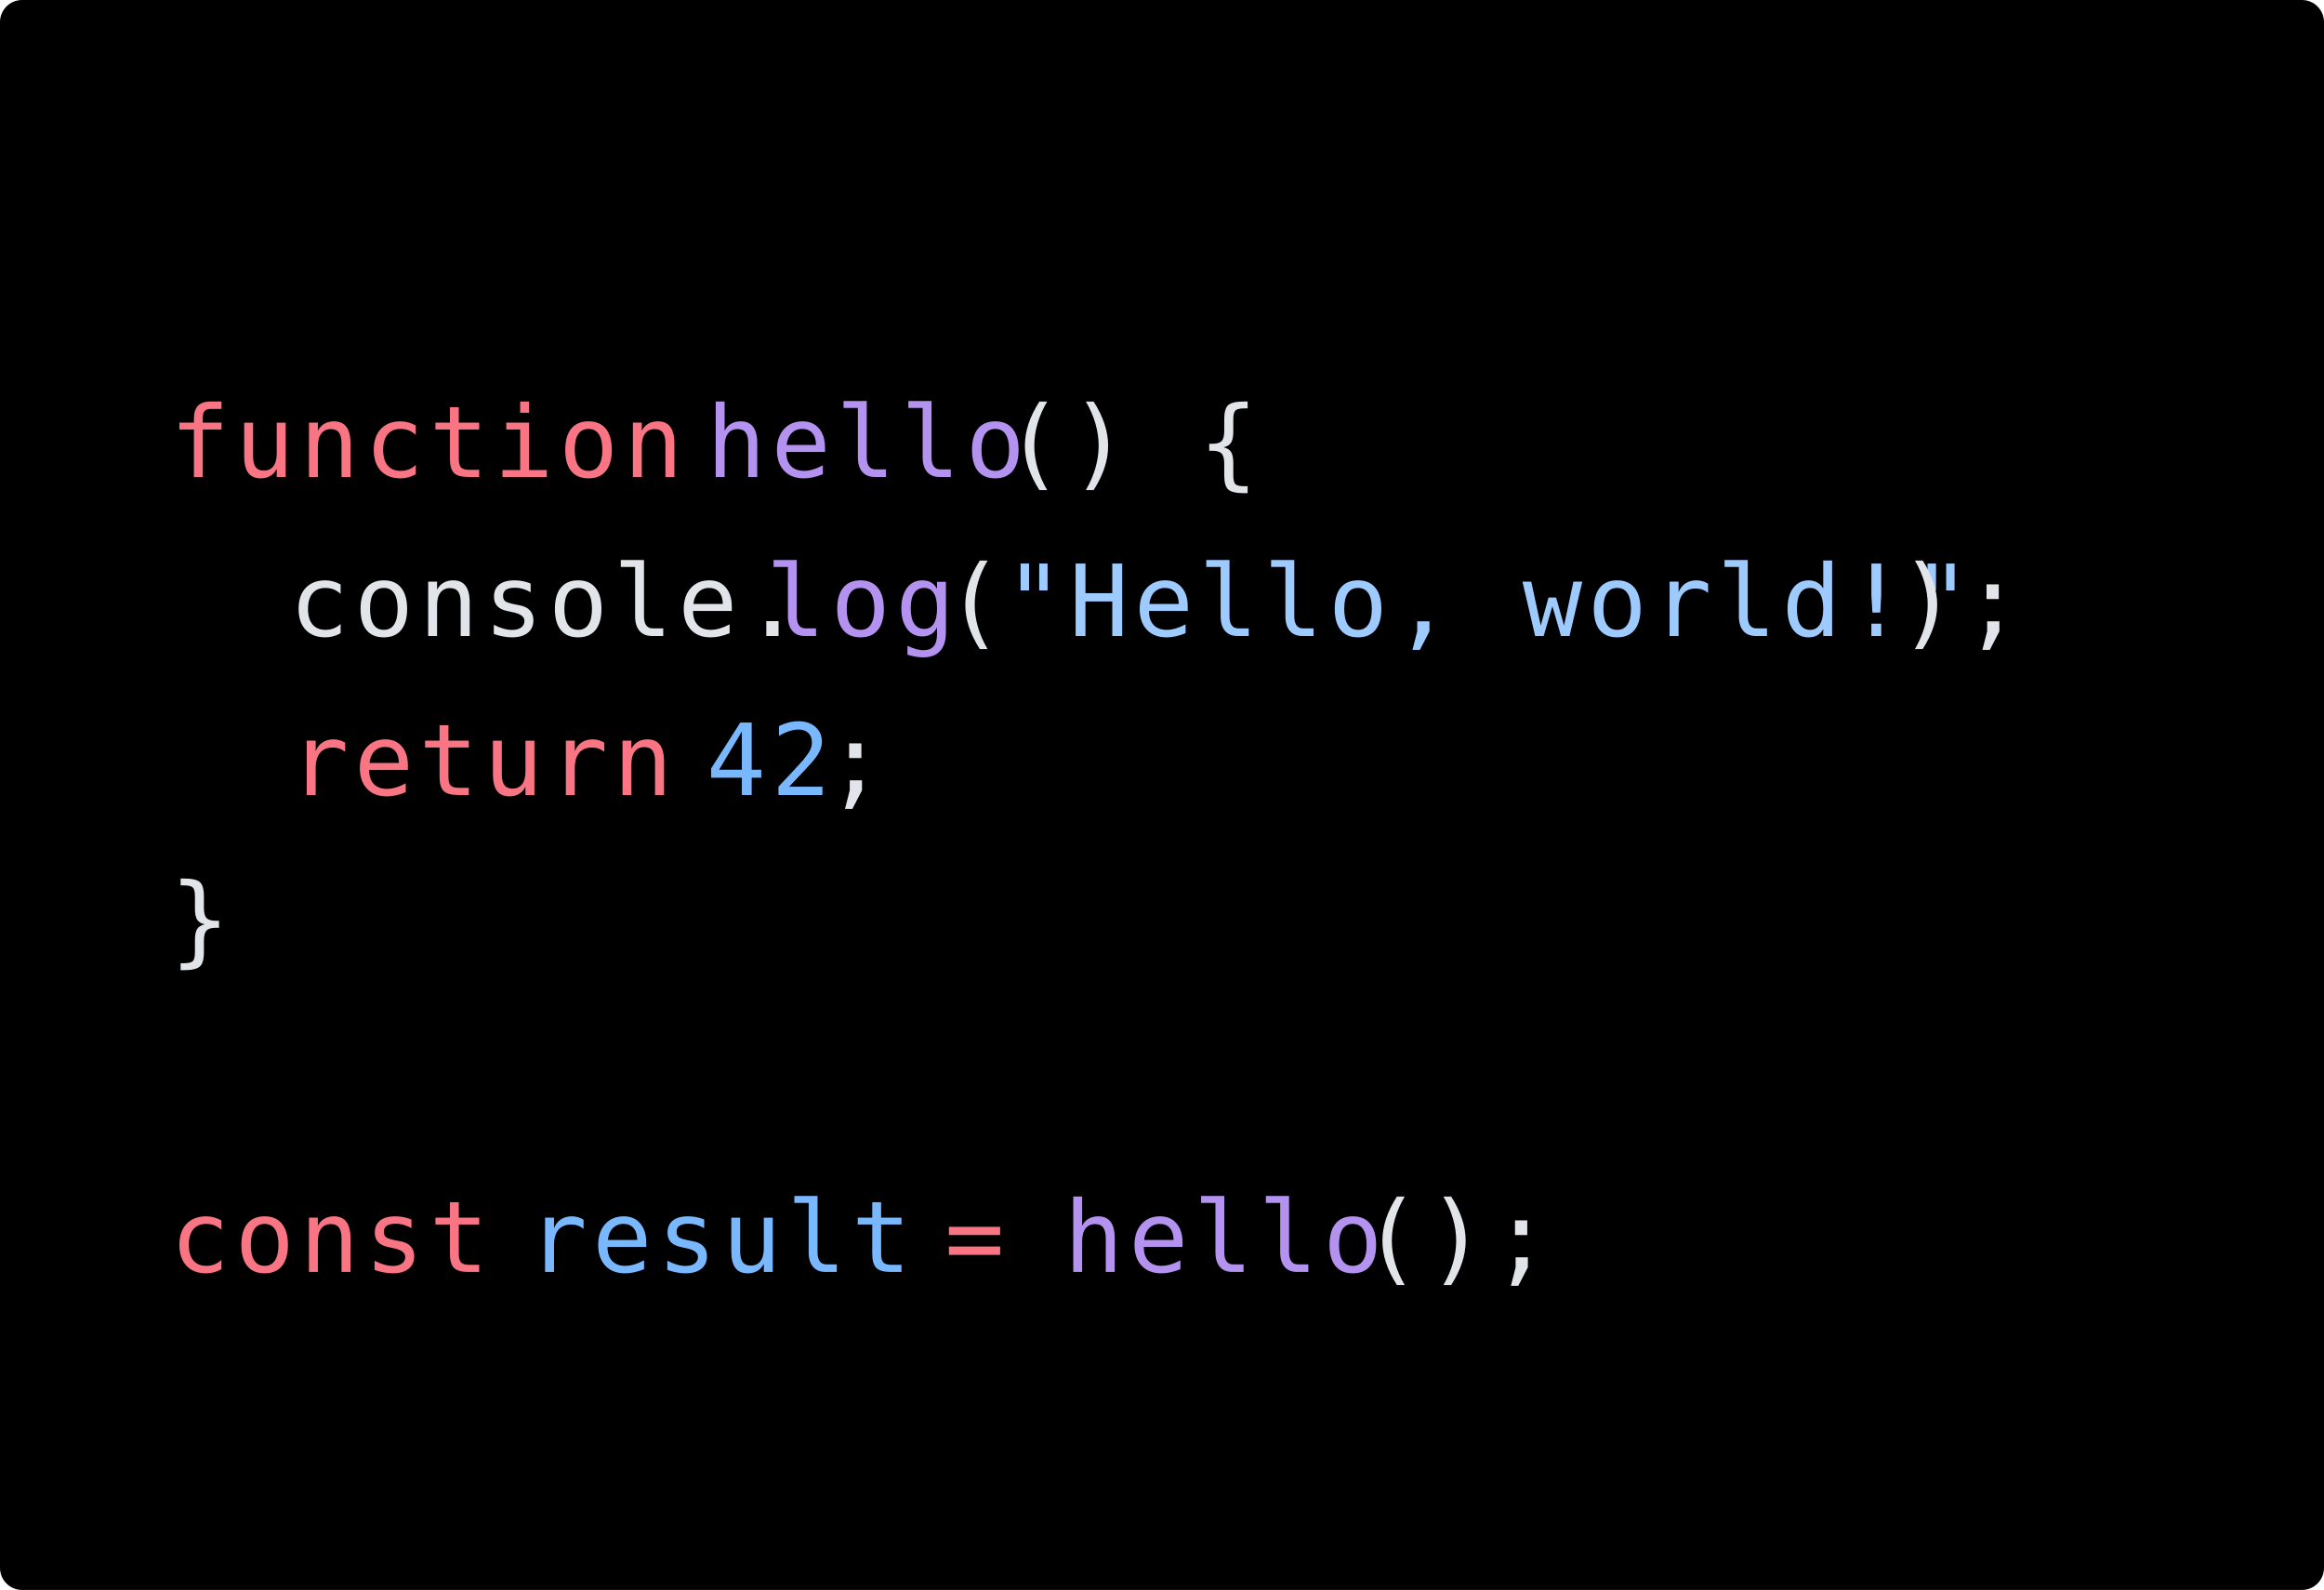
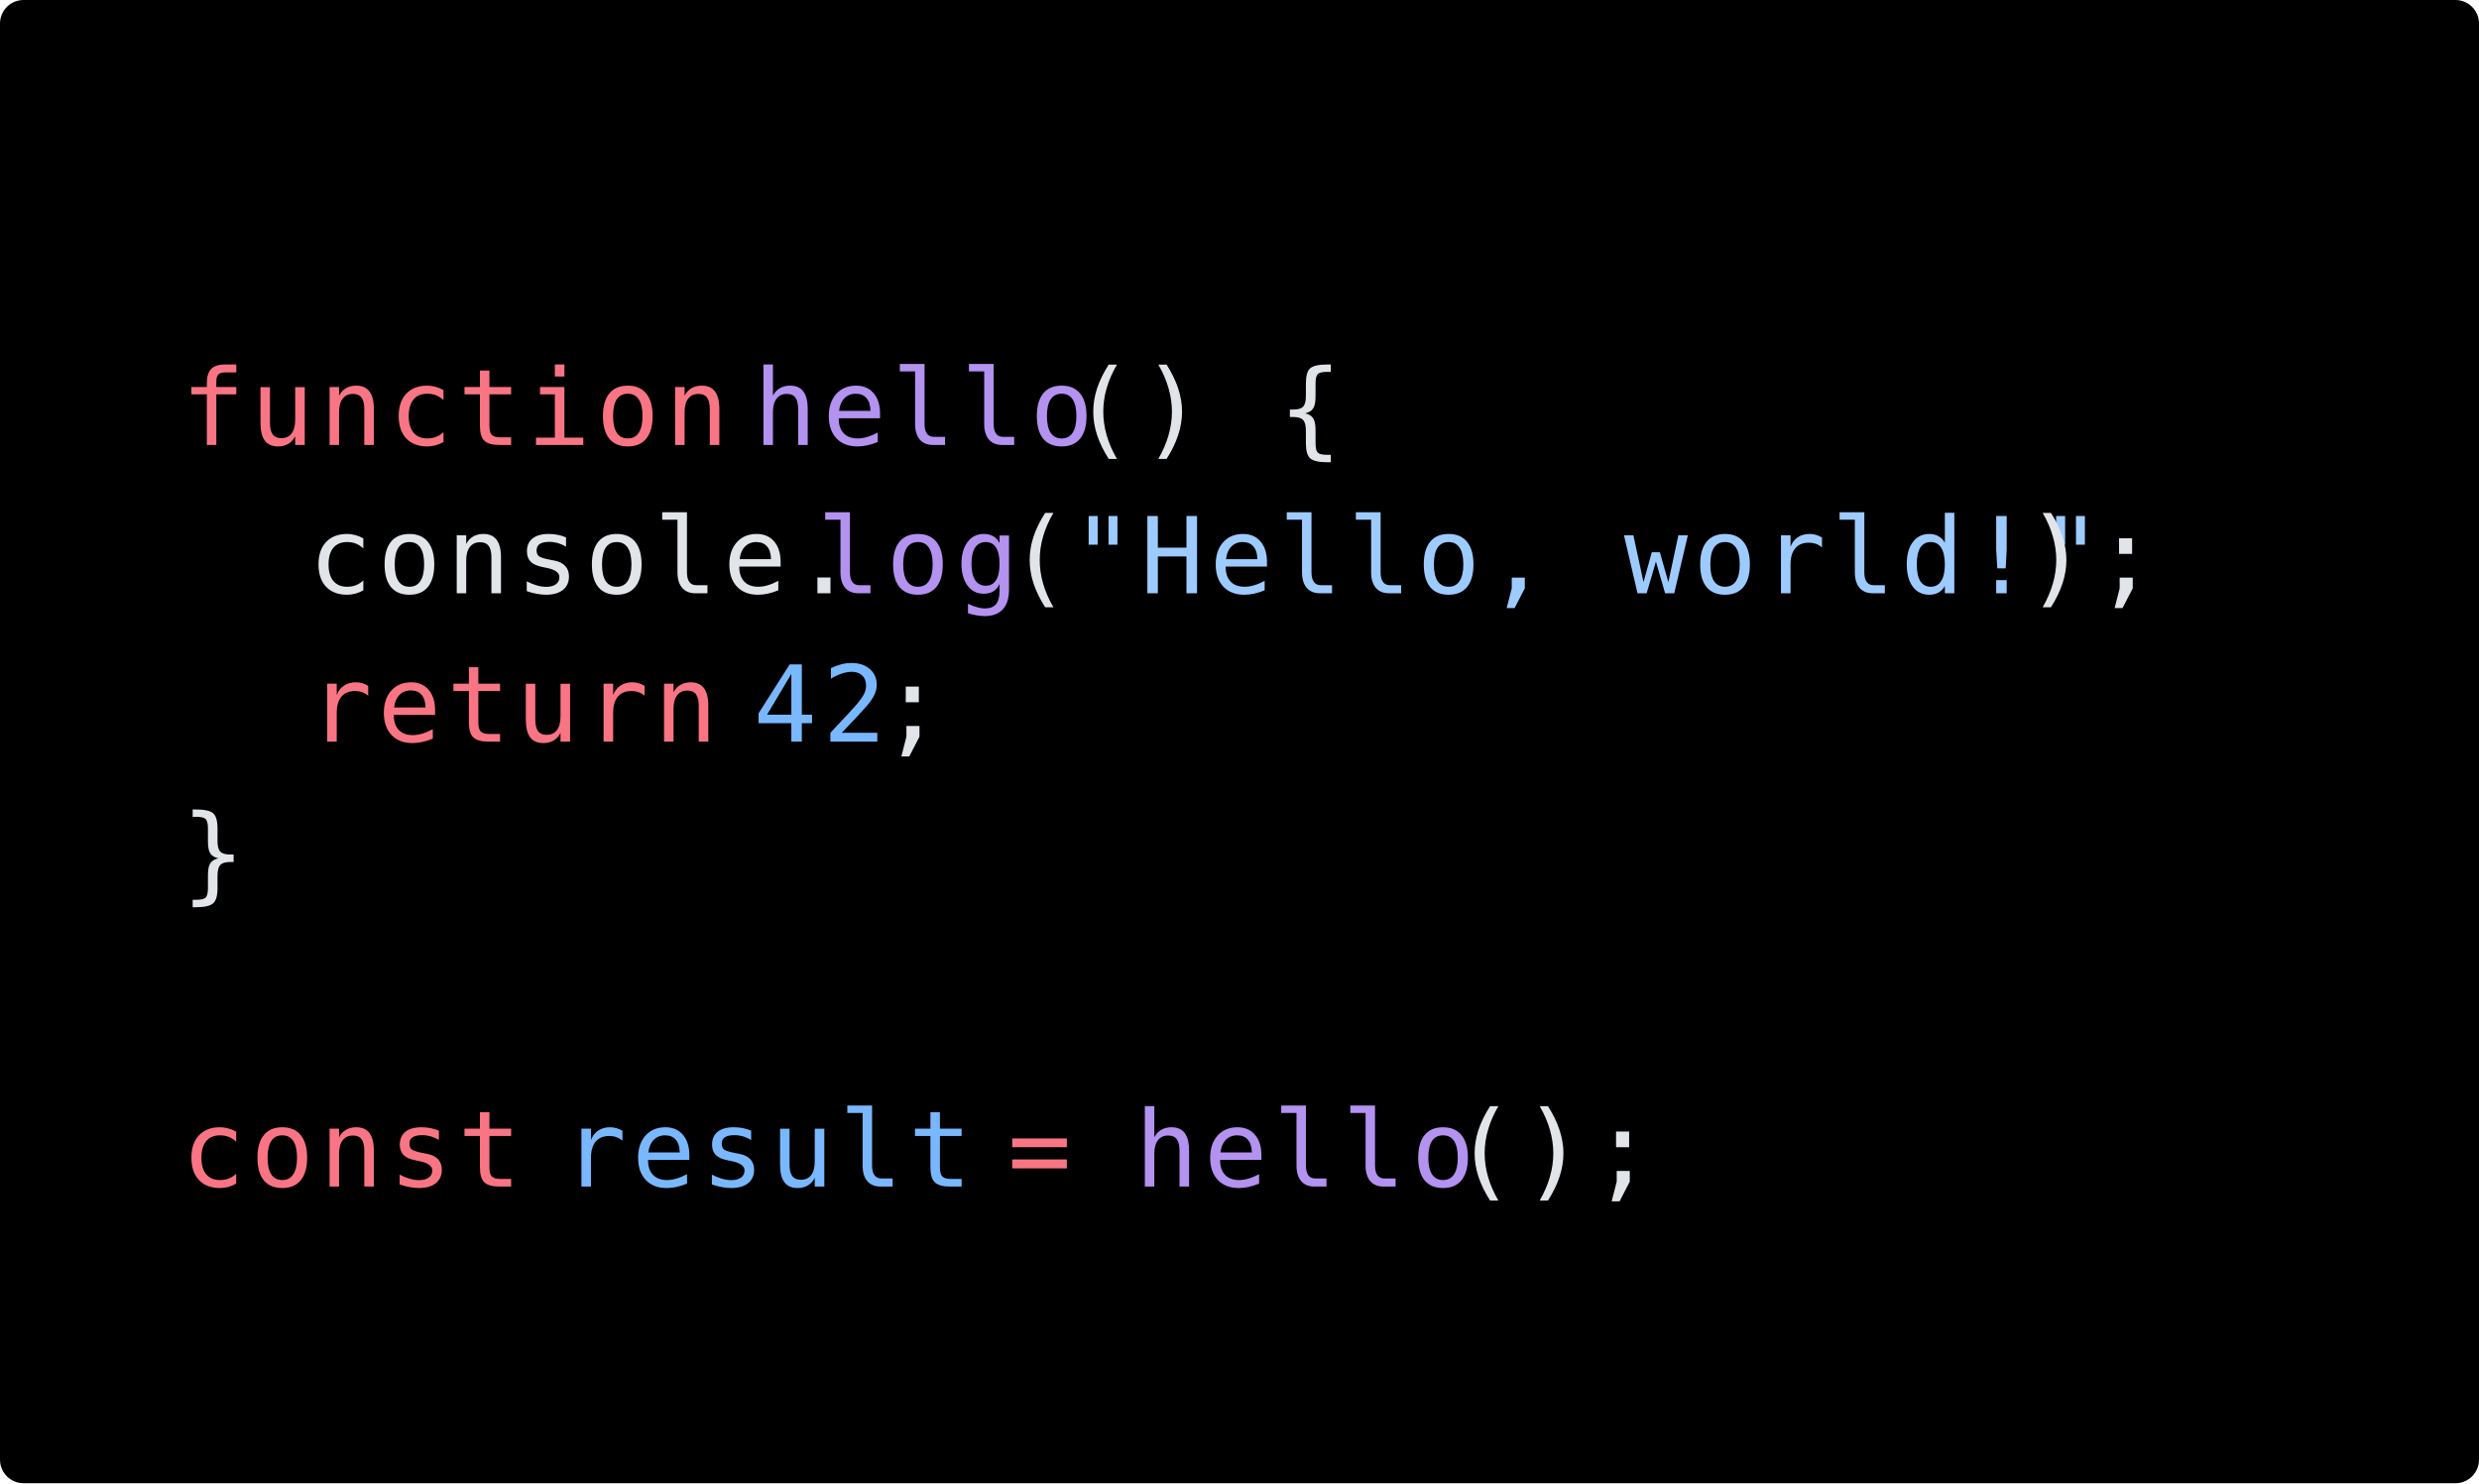
- <svg xmlns="http://www.w3.org/2000/svg" viewBox="0 0 421.063 288" width="421.063" height="288">
-   <rect id="bg" fill="#000" width="421.063" height="288" rx="4" />
-   <g id="tokens" transform="translate(30.78906, 28.8)">
-     <text font-family="Consolas" font-size="18" y="57.6" letter-spacing="0.9px">
+ <svg xmlns="http://www.w3.org/2000/svg" viewBox="0 0 421.063 252" width="421.063" height="252">
+   <rect id="bg" fill="#000" width="421.063" height="252" rx="4" />
+   <g id="tokens" transform="translate(30.78906, 25.2)">
+     <text font-family="Consolas" font-size="18" y="50.4" letter-spacing="0.9px">
      <tspan x="0" fill="#F97583">function</tspan>
      <tspan x="86.372" fill="#E1E4E8"> </tspan>
      <tspan x="97.168" fill="#B392F0">hello</tspan>
      <tspan x="151.151" fill="#E1E4E8">() {</tspan>
    </text>
-     <text font-family="Consolas" font-size="18" y="86.4" letter-spacing="0.9px">
+     <text font-family="Consolas" font-size="18" y="75.6" letter-spacing="0.9px">
      <tspan x="0" fill="#E1E4E8">  </tspan>
      <tspan x="21.593" fill="#E1E4E8">console.</tspan>
      <tspan x="107.965" fill="#B392F0">log</tspan>
      <tspan x="140.354" fill="#E1E4E8">(</tspan>
      <tspan x="151.151" fill="#9ECBFF">"Hello, world!"</tspan>
      <tspan x="313.098" fill="#E1E4E8">);</tspan>
    </text>
-     <text font-family="Consolas" font-size="18" y="115.2" letter-spacing="0.9px">
+     <text font-family="Consolas" font-size="18" y="100.8" letter-spacing="0.9px">
      <tspan x="0" fill="#E1E4E8">  </tspan>
      <tspan x="21.593" fill="#F97583">return</tspan>
      <tspan x="86.372" fill="#E1E4E8"> </tspan>
      <tspan x="97.168" fill="#79B8FF">42</tspan>
      <tspan x="118.761" fill="#E1E4E8">;</tspan>
    </text>
-     <text font-family="Consolas" font-size="18" y="144" letter-spacing="0.9px">
+     <text font-family="Consolas" font-size="18" y="126" letter-spacing="0.9px">
      <tspan x="0" fill="#E1E4E8">}</tspan>
    </text>
-     <text font-family="Consolas" font-size="18" y="201.6" letter-spacing="0.9px">
+     <text font-family="Consolas" font-size="18" y="176.4" letter-spacing="0.9px">
      <tspan x="0" fill="#F97583">const</tspan>
      <tspan x="53.982" fill="#E1E4E8"> </tspan>
      <tspan x="64.779" fill="#79B8FF">result</tspan>
      <tspan x="129.558" fill="#E1E4E8"> </tspan>
      <tspan x="140.354" fill="#F97583">=</tspan>
      <tspan x="151.151" fill="#E1E4E8"> </tspan>
      <tspan x="161.947" fill="#B392F0">hello</tspan>
      <tspan x="215.93" fill="#E1E4E8">();</tspan>
    </text>
  </g>
</svg>
